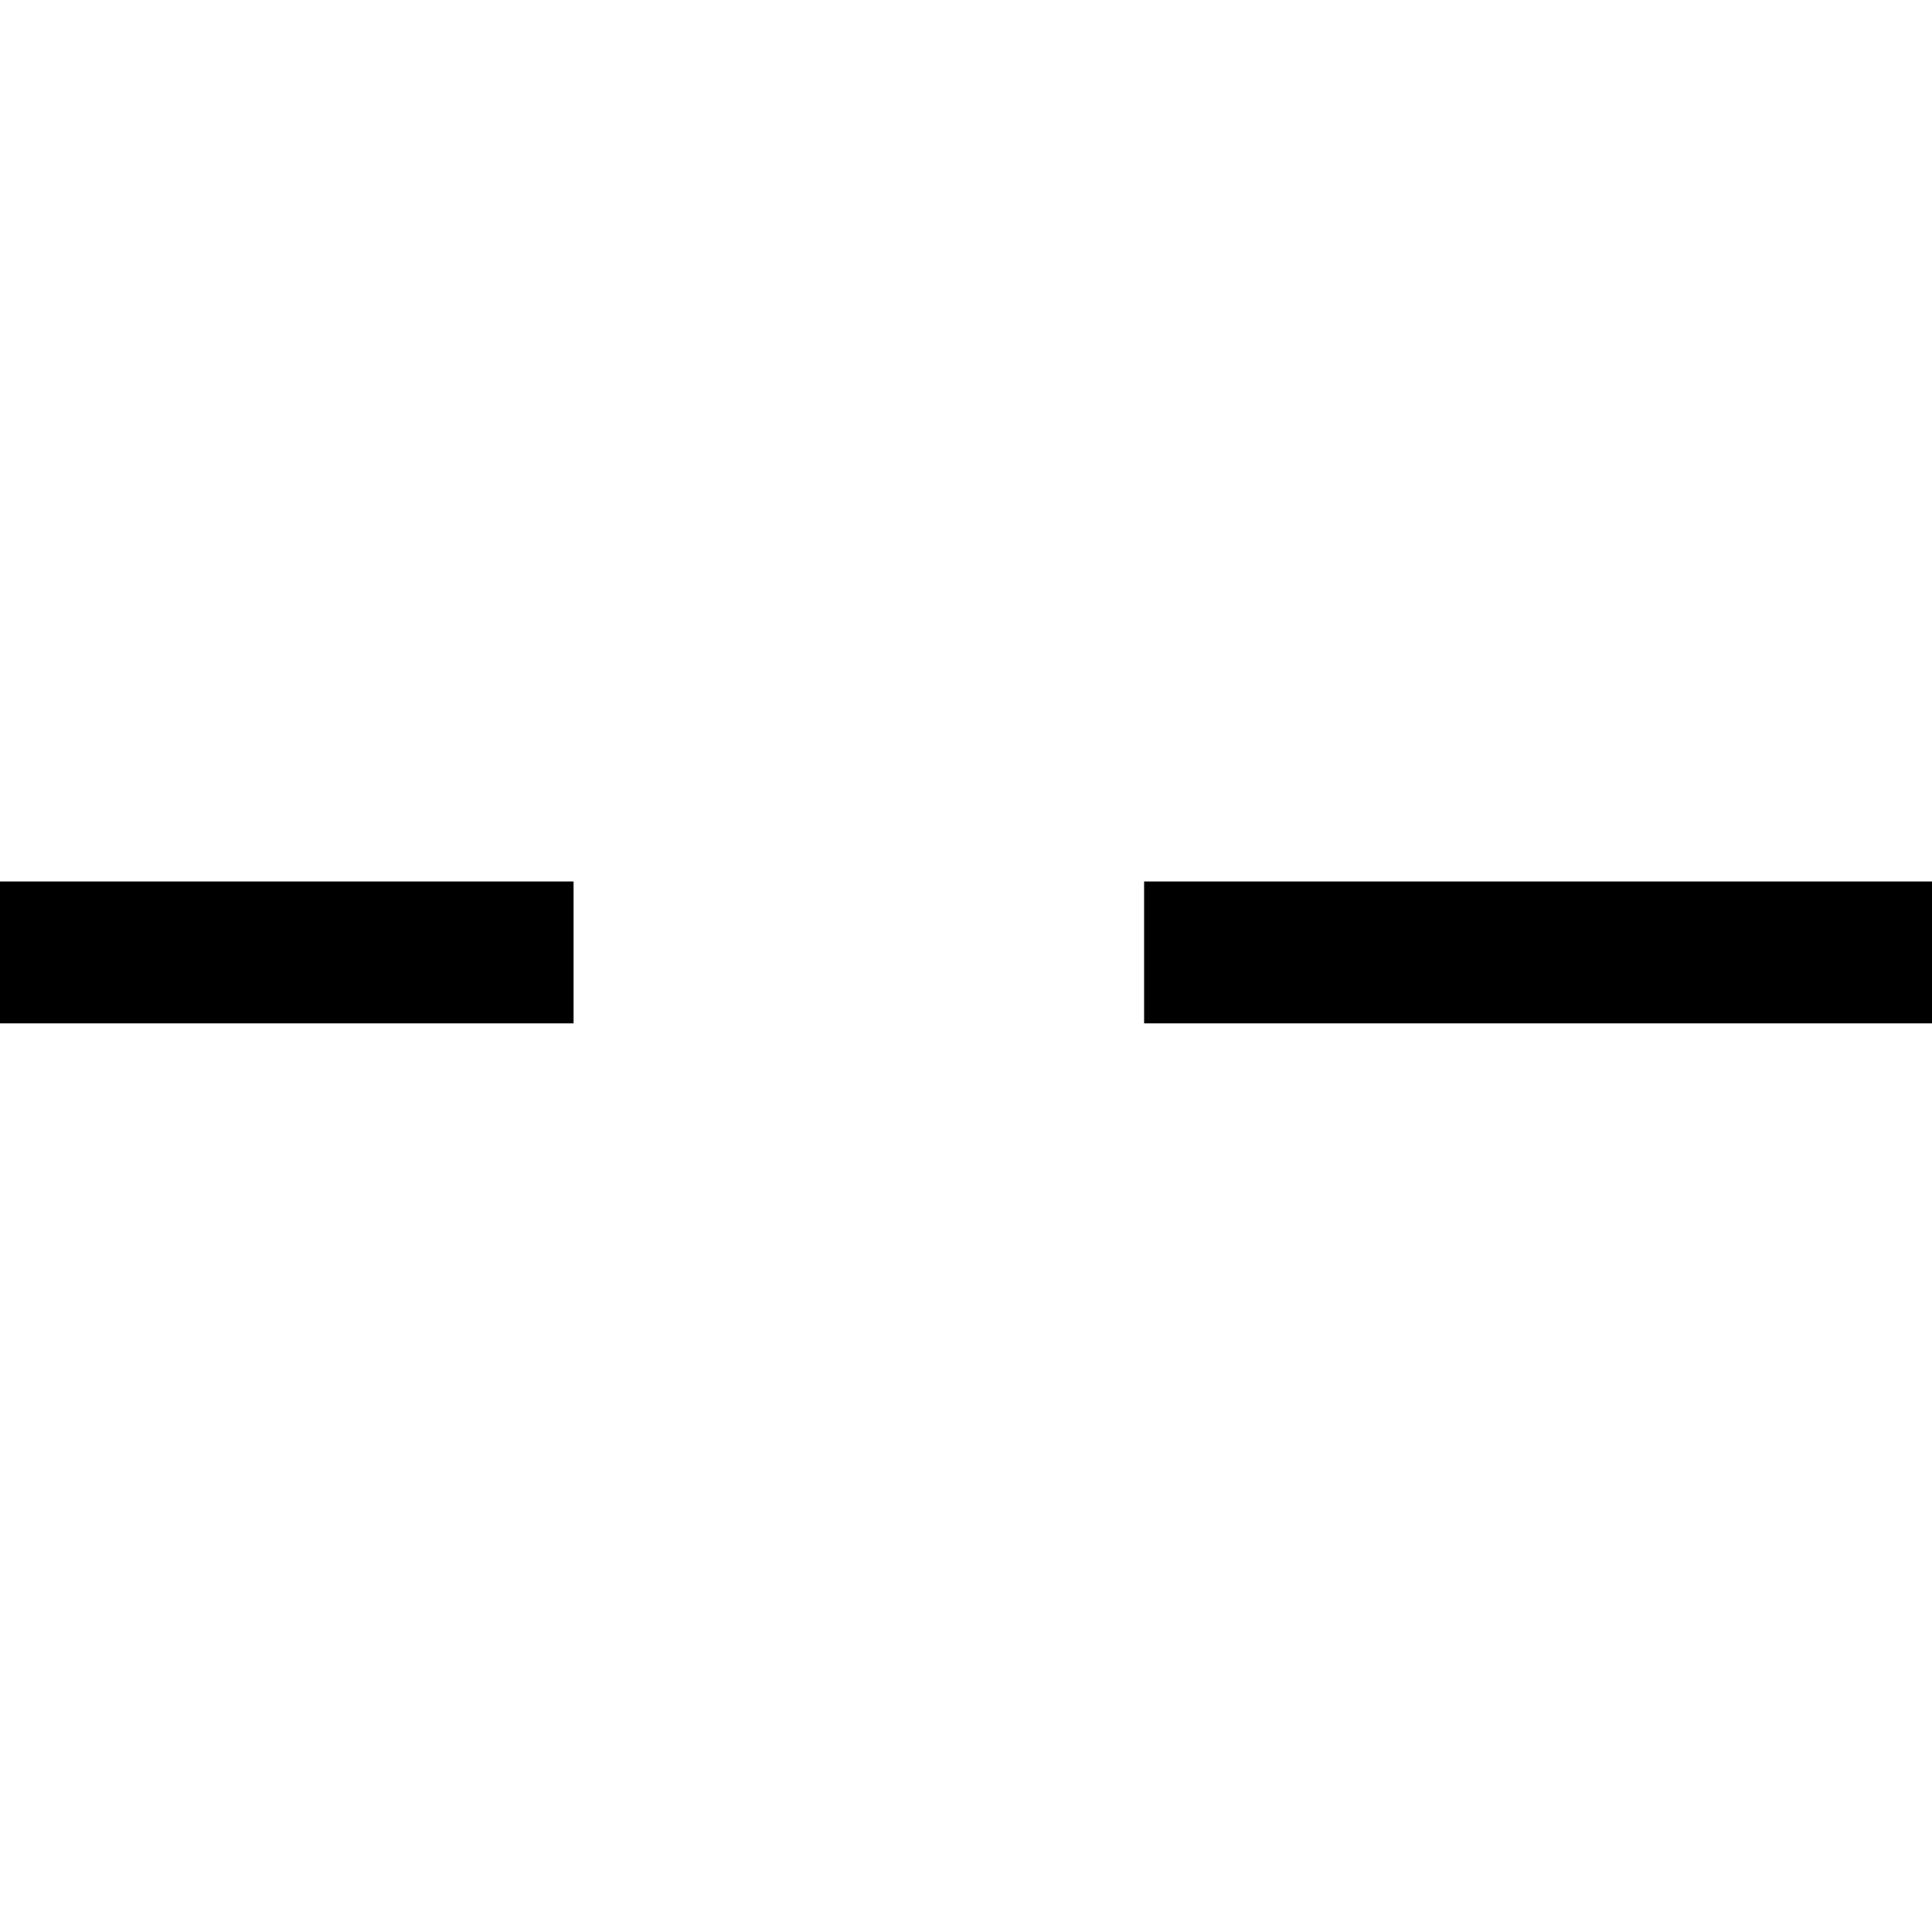
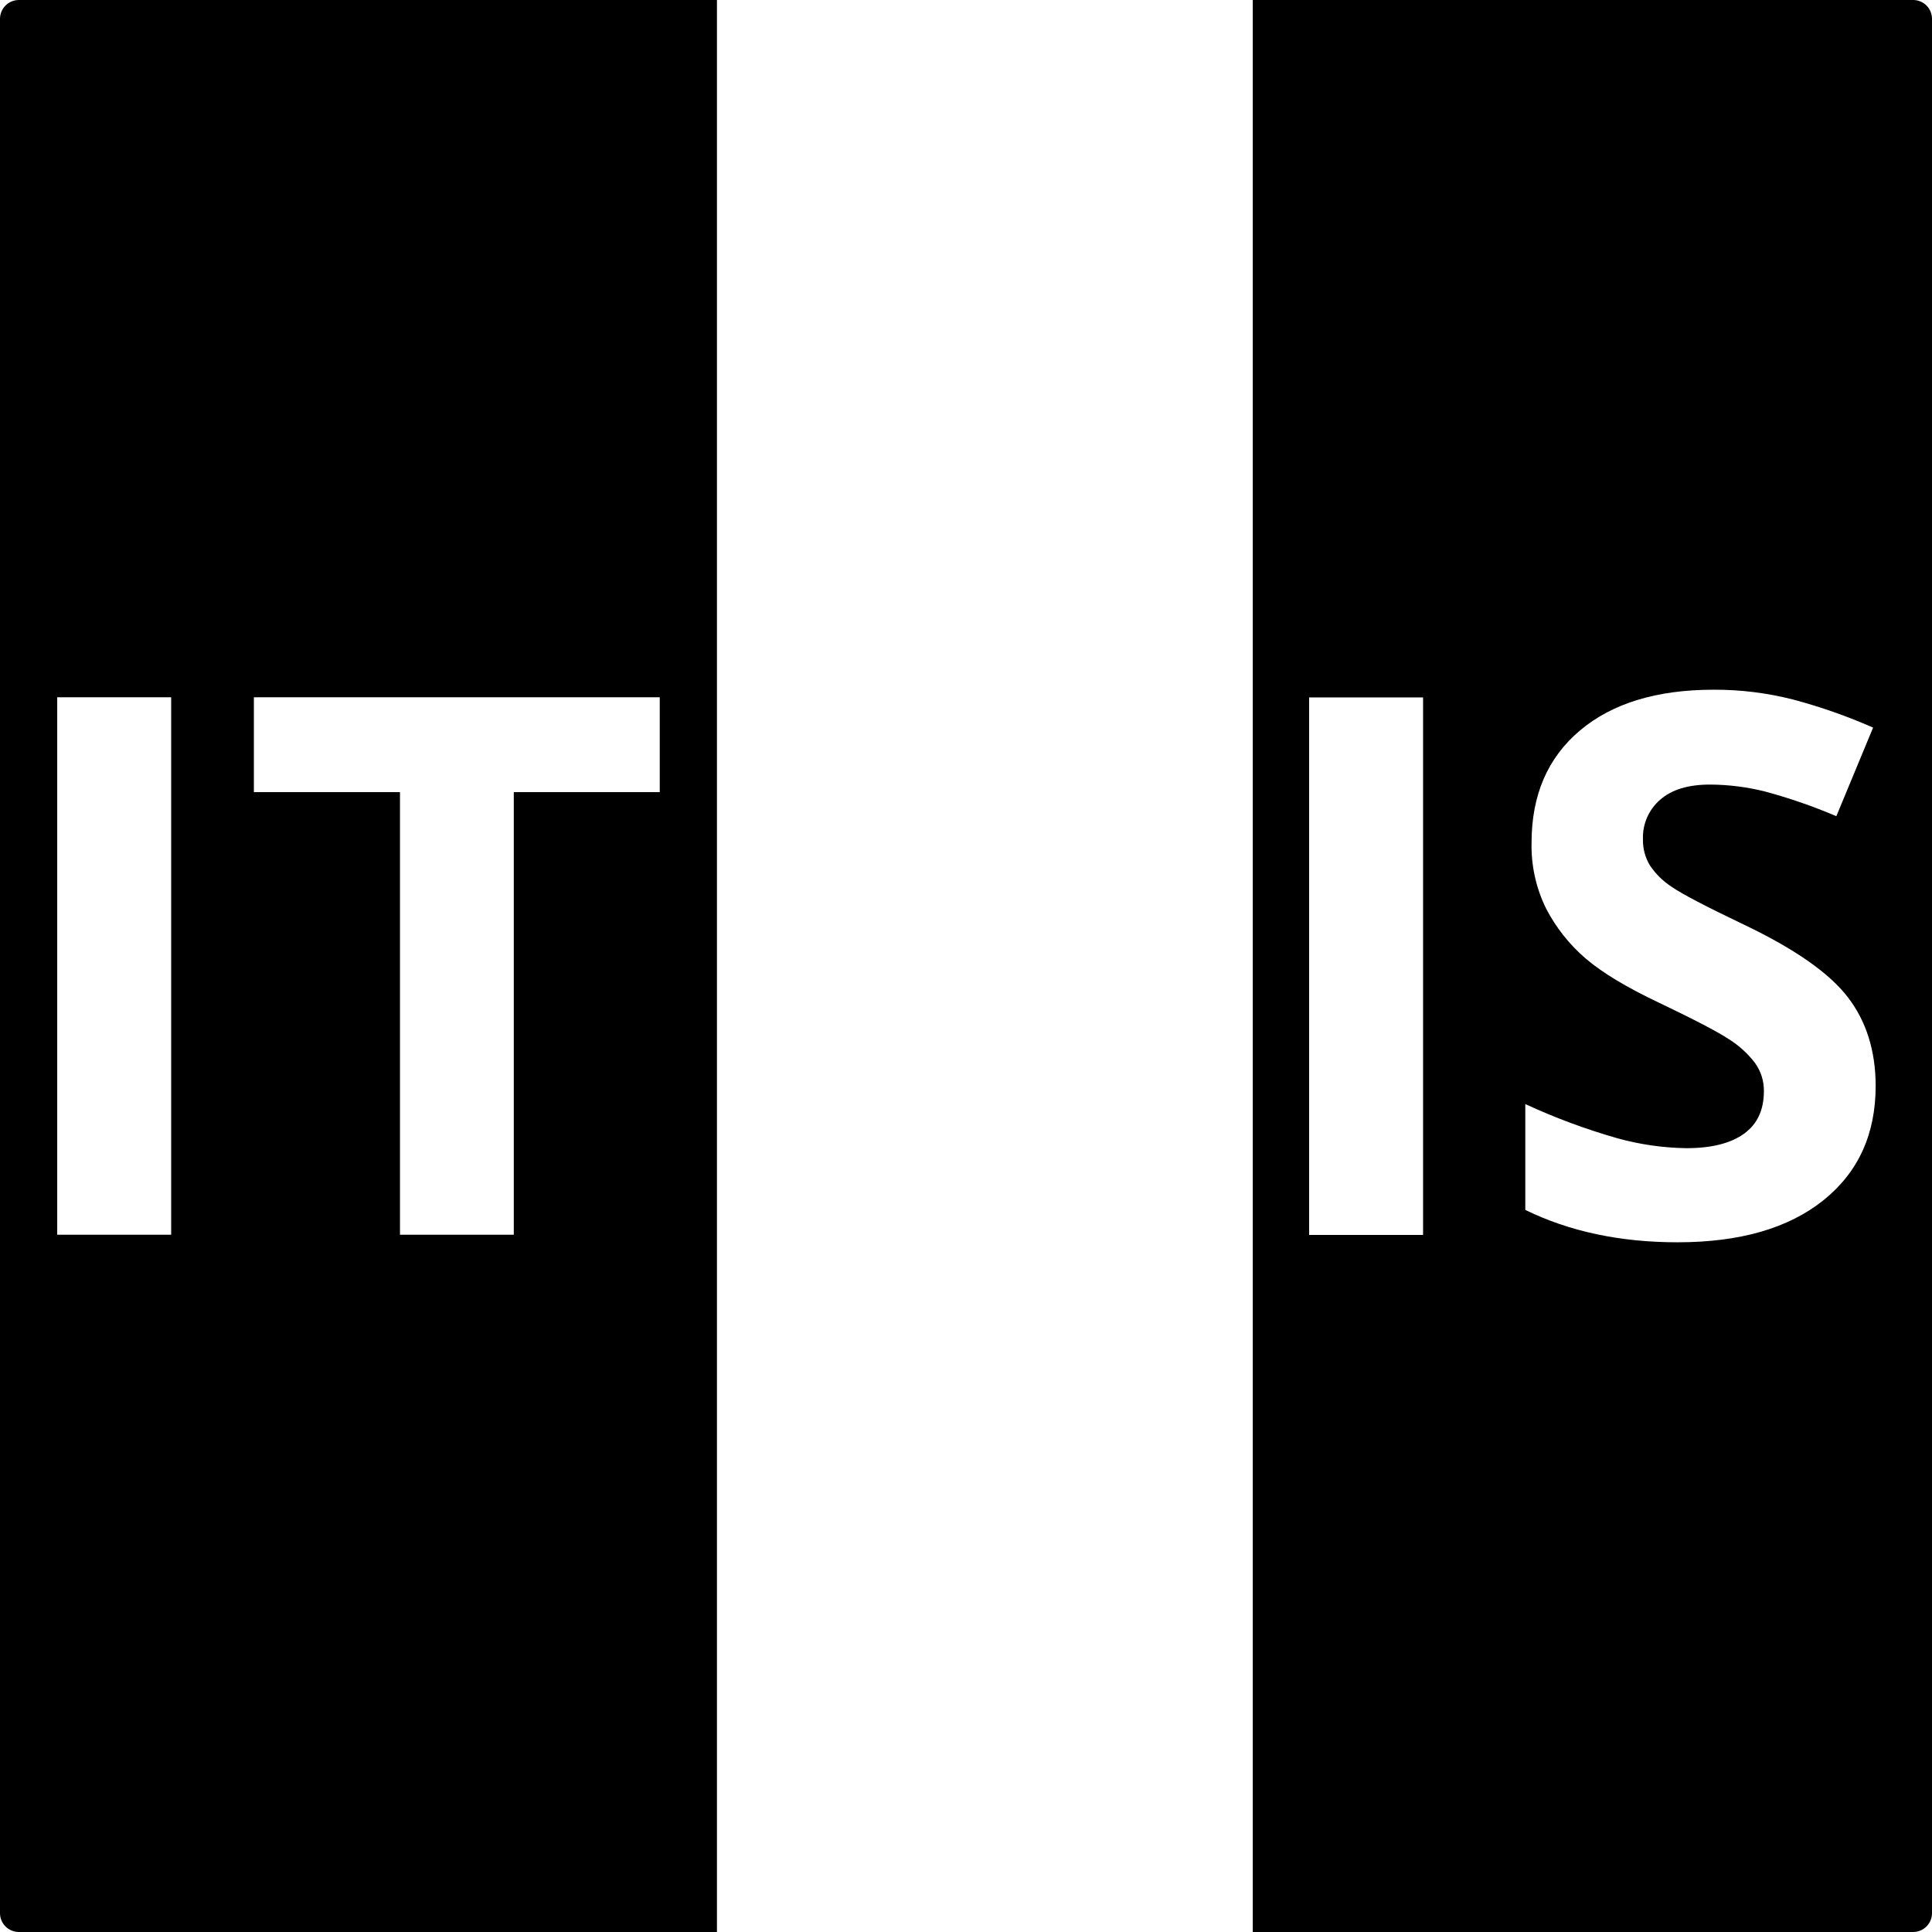
- <svg xmlns="http://www.w3.org/2000/svg" version="1.1" id="Layer_1" x="0px" y="0px" viewBox="0 0 64 64" style="enable-background:new 0 0 64 64;" xml:space="preserve">
-   <style type="text/css">
- 	.st0{fill:none;}
- </style>
-   <rect x="37.9" y="29.2" width="26.1" height="4.7" />
-   <rect x="0" y="29.2" width="19" height="4.7" />
+ <svg xmlns="http://www.w3.org/2000/svg" id="Layer_1" data-name="Layer 1" viewBox="0 0 512 512">
+   <path d="M0,5V507a5,5,0,0,0,5,5H190V0H5A5,5,0,0,0,0,5ZM67.28,184.78H174.84v25.14H136.16v117.3H106V209.92H67.28Zm-52.12,0h30.2V327.22H15.16Z" />
+   <path d="M507,0H332V512H507a5,5,0,0,0,5-5V5A5,5,0,0,0,507,0ZM377.13,327.27h-30.2V184.83h30.2Zm106.06-9.16q-13.89,11.11-38.63,11.11-22.8,0-40.34-8.58V292.59a167.9,167.9,0,0,0,24.4,9.06,72.42,72.42,0,0,0,18.27,2.63q9.94,0,15.25-3.8t5.31-11.3a12.48,12.48,0,0,0-2.34-7.46,26.23,26.23,0,0,0-6.87-6.28q-4.53-3-18.46-9.65-13-6.14-19.58-11.79a44.25,44.25,0,0,1-10.43-13.15,37.52,37.52,0,0,1-3.89-17.54q0-18.9,12.81-29.71t35.41-10.82a83.75,83.75,0,0,1,21.19,2.63,145.36,145.36,0,0,1,21.1,7.41l-9.74,23.48a141.7,141.7,0,0,0-18.86-6.53,60.84,60.84,0,0,0-14.66-1.85q-8.58,0-13.15,4a13.17,13.17,0,0,0-4.58,10.43,12.83,12.83,0,0,0,1.85,7,20.23,20.23,0,0,0,5.89,5.75q4,2.77,19.15,10,20,9.56,27.38,19.14t7.4,23.53Q497.07,307,483.19,318.11Z" />
</svg>
